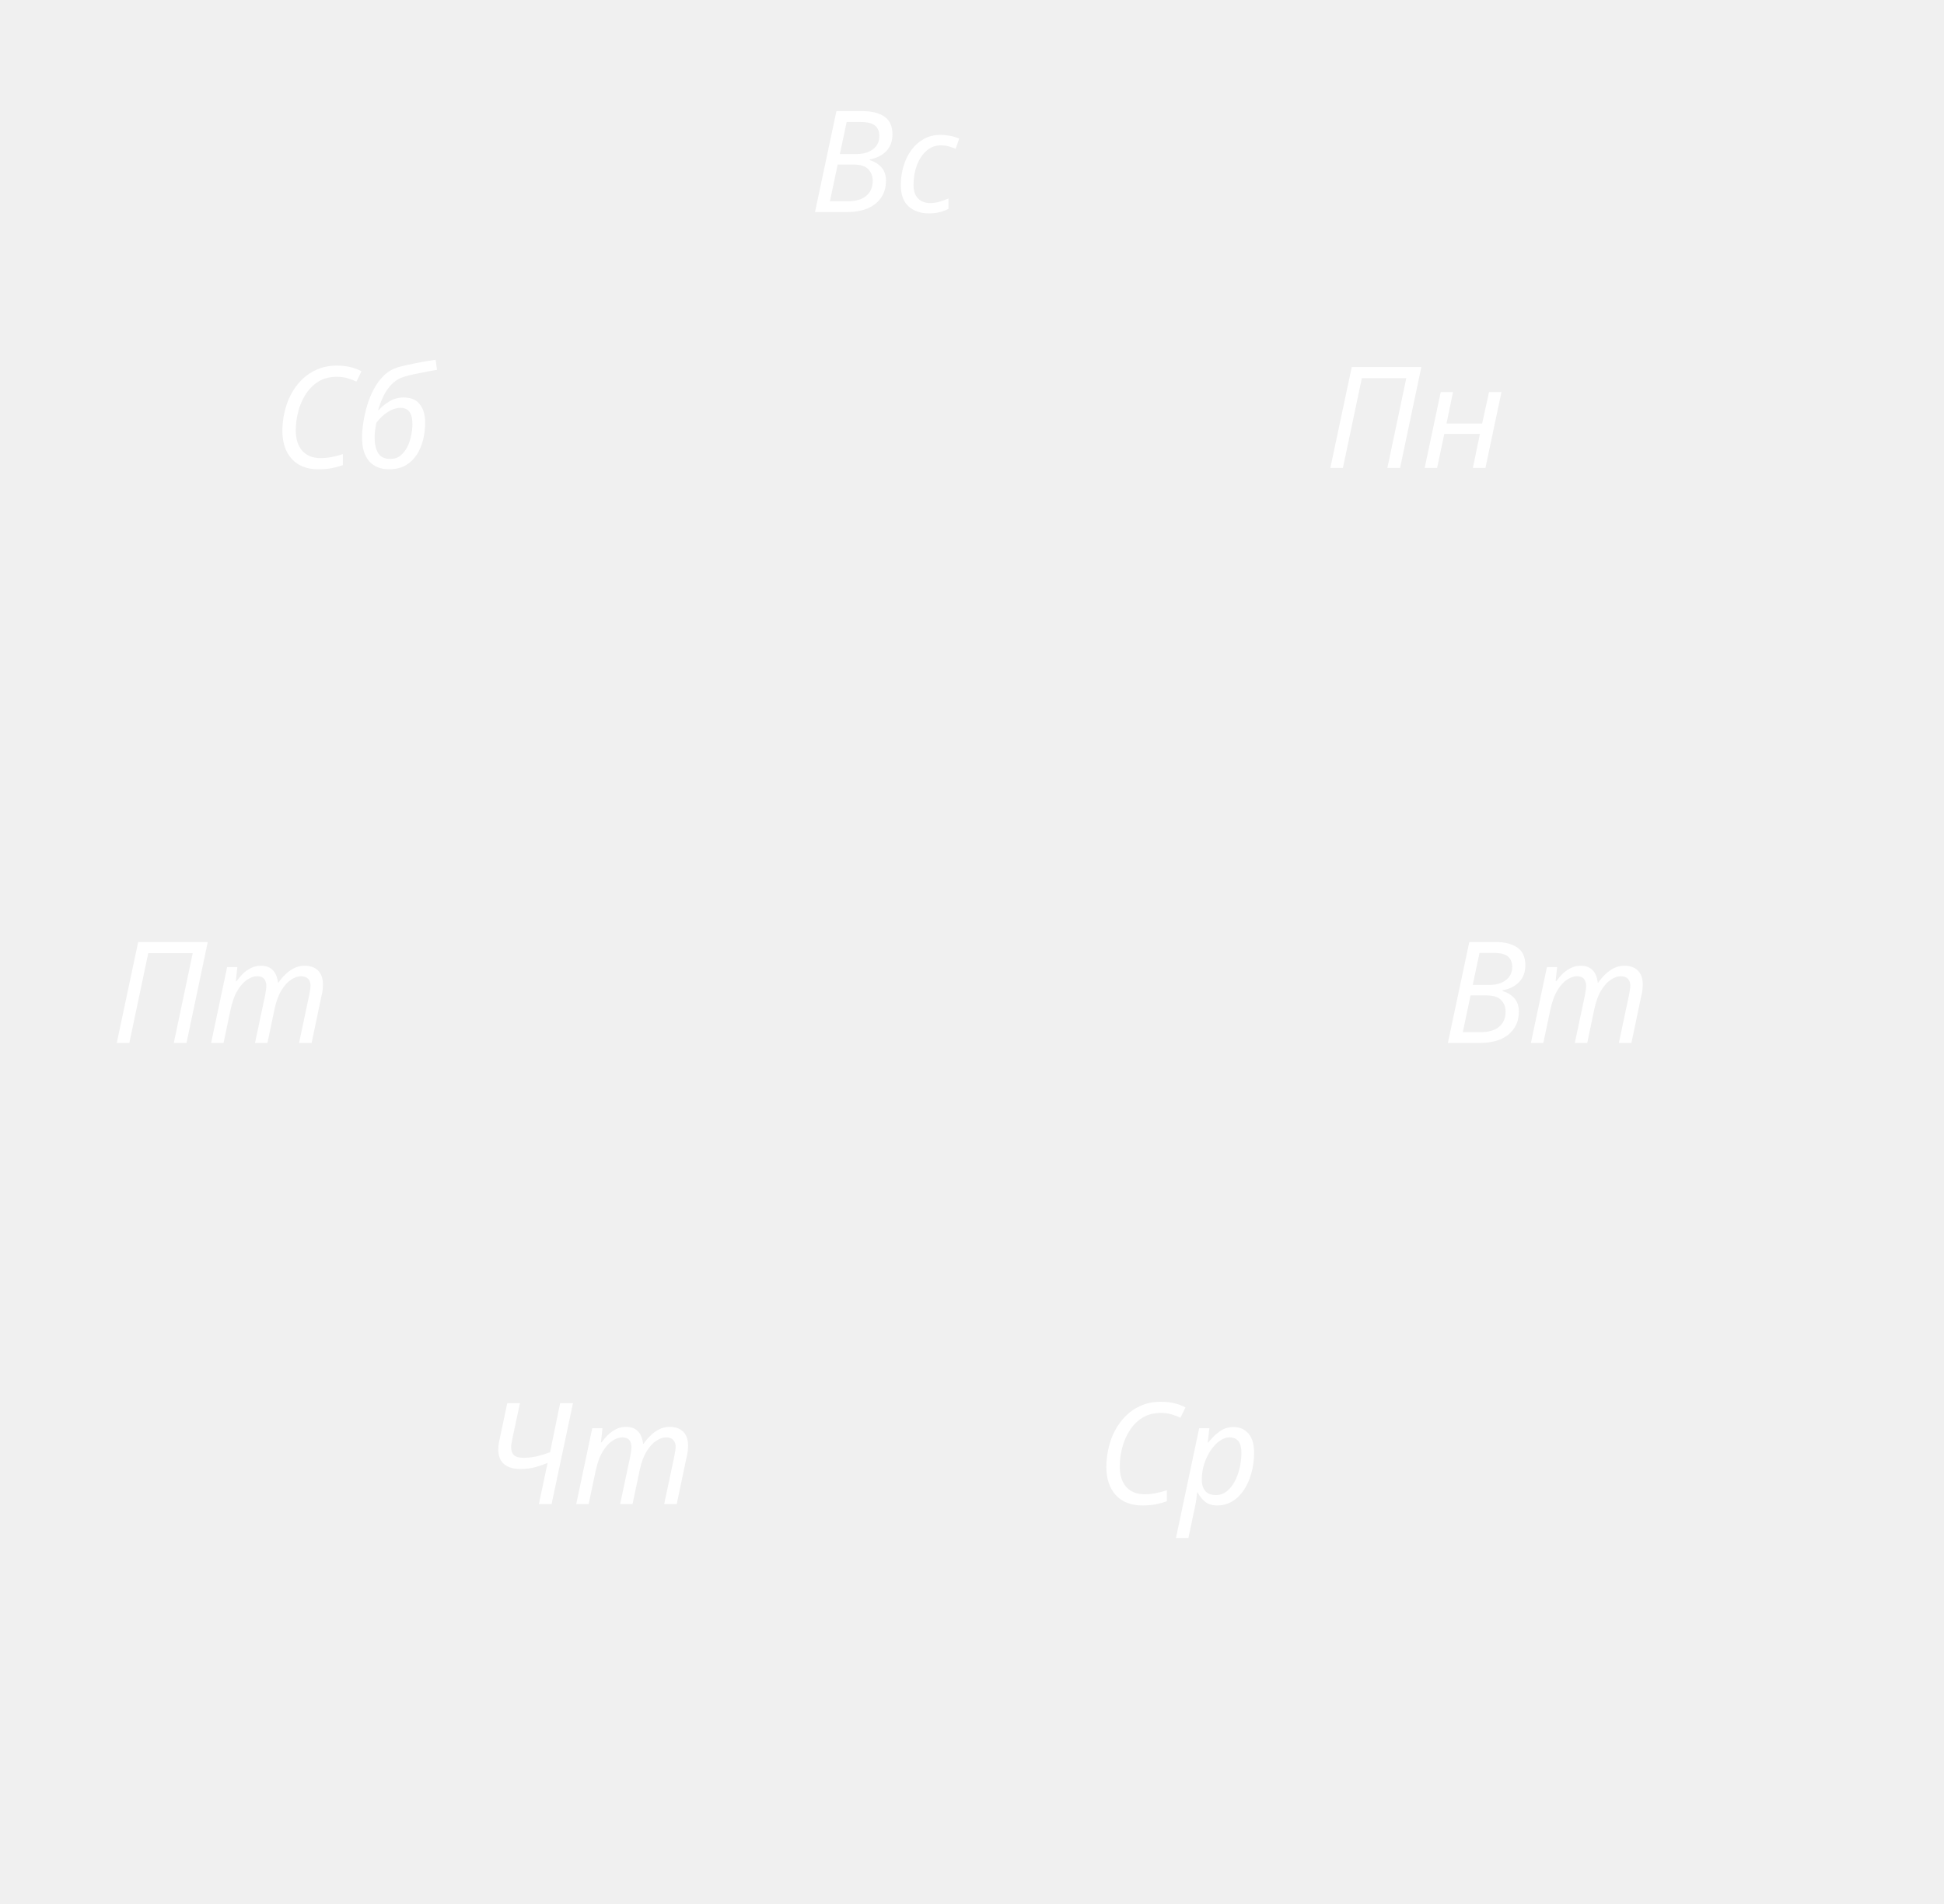
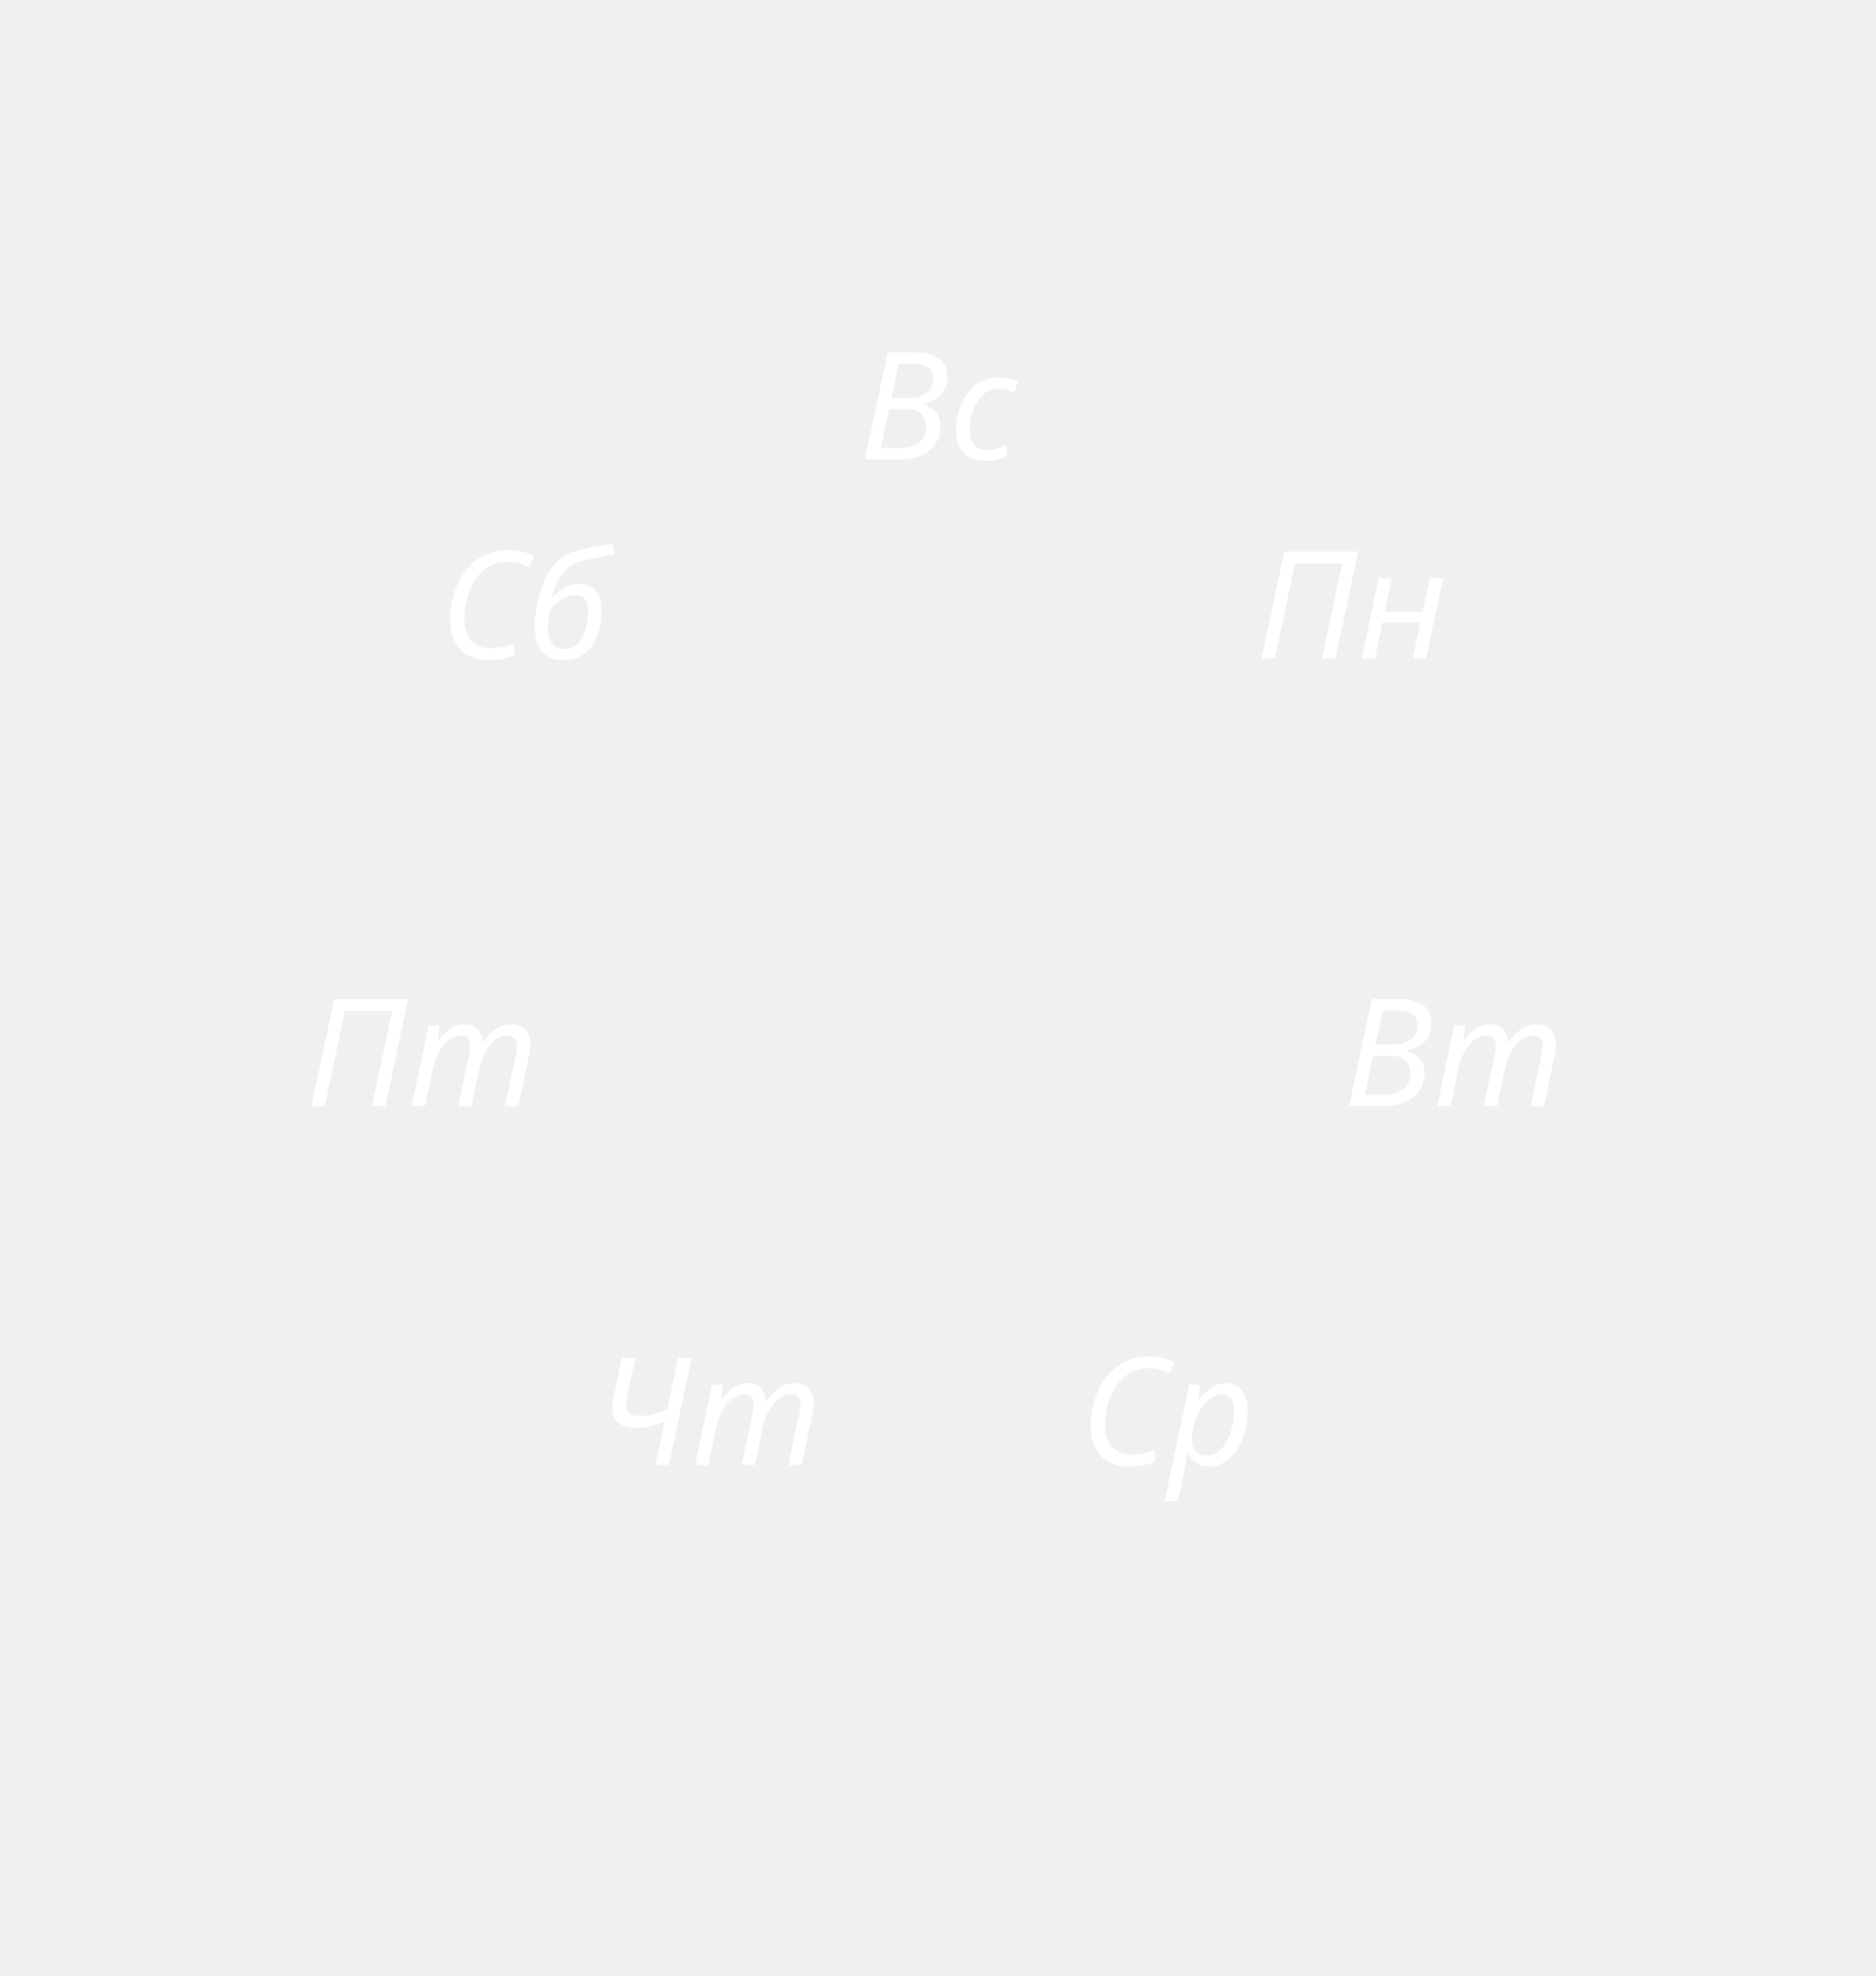
- <svg xmlns="http://www.w3.org/2000/svg" style="background : #444;" height="215.487" width="220.0" version="1.11.1">
-   <text dy="4" font-size="16" font-style="italic" stroke="none" fill="white" font-family="CMU Serif" x="160.145" text-anchor="middle" y="48.964">Пн
+ <svg xmlns="http://www.w3.org/2000/svg" style="background : #444;" height="210.738" width="200.0" version="1.11.1">
+   <text dy="4" font-size="16" font-style="italic" stroke="none" fill="white" font-family="CMU Serif" x="144.107" text-anchor="middle" y="66.241">Пн
  </text>
-   <text dy="4" font-size="16" font-style="italic" stroke="none" fill="white" font-family="CMU Serif" x="175" text-anchor="middle" y="114.047">Вт
+   <text dy="4" font-size="16" font-style="italic" stroke="none" fill="white" font-family="CMU Serif" x="155" text-anchor="middle" y="113.968">Вт
  </text>
-   <text dy="4" font-size="16" font-style="italic" stroke="none" fill="white" font-family="CMU Serif" x="133.378" text-anchor="middle" y="166.239">Ср
+   <text dy="4" font-size="16" font-style="italic" stroke="none" fill="white" font-family="CMU Serif" x="124.477" text-anchor="middle" y="152.242">Ср
  </text>
-   <text dy="4" font-size="16" font-style="italic" stroke="none" fill="white" font-family="CMU Serif" x="66.622" text-anchor="middle" y="166.239">Чт
+   <text dy="4" font-size="16" font-style="italic" stroke="none" fill="white" font-family="CMU Serif" x="75.523" text-anchor="middle" y="152.242">Чт
  </text>
-   <text dy="4" font-size="16" font-style="italic" stroke="none" fill="white" font-family="CMU Serif" x="25" text-anchor="middle" y="114.047">Пт
+   <text dy="4" font-size="16" font-style="italic" stroke="none" fill="white" font-family="CMU Serif" x="45" text-anchor="middle" y="113.968">Пт
  </text>
-   <text dy="4" font-size="16" font-style="italic" stroke="none" fill="white" font-family="CMU Serif" x="39.855" text-anchor="middle" y="48.964">Сб
+   <text dy="4" font-size="16" font-style="italic" stroke="none" fill="white" font-family="CMU Serif" x="55.893" text-anchor="middle" y="66.241">Сб
  </text>
-   <text dy="4" font-size="16" font-style="italic" stroke="none" fill="white" font-family="CMU Serif" x="100" text-anchor="middle" y="20">Вс
+   <text dy="4" font-size="16" font-style="italic" stroke="none" fill="white" font-family="CMU Serif" x="100" text-anchor="middle" y="45">Вс
  </text>
</svg>
